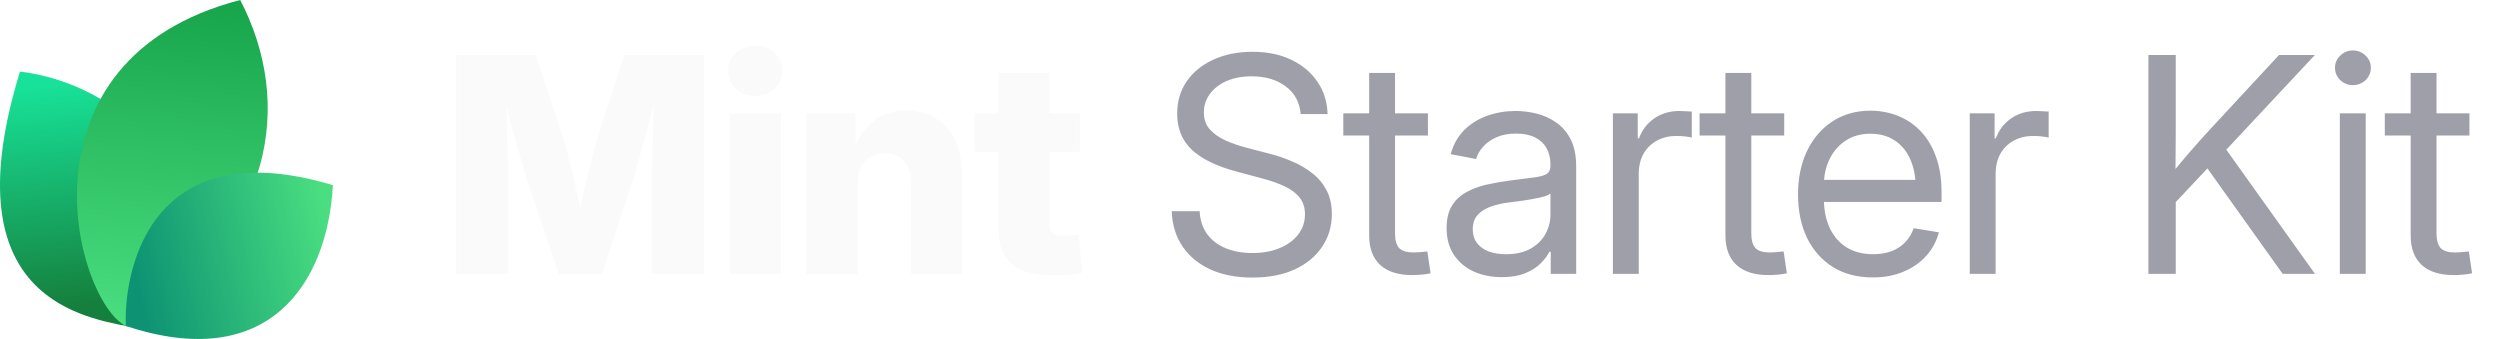
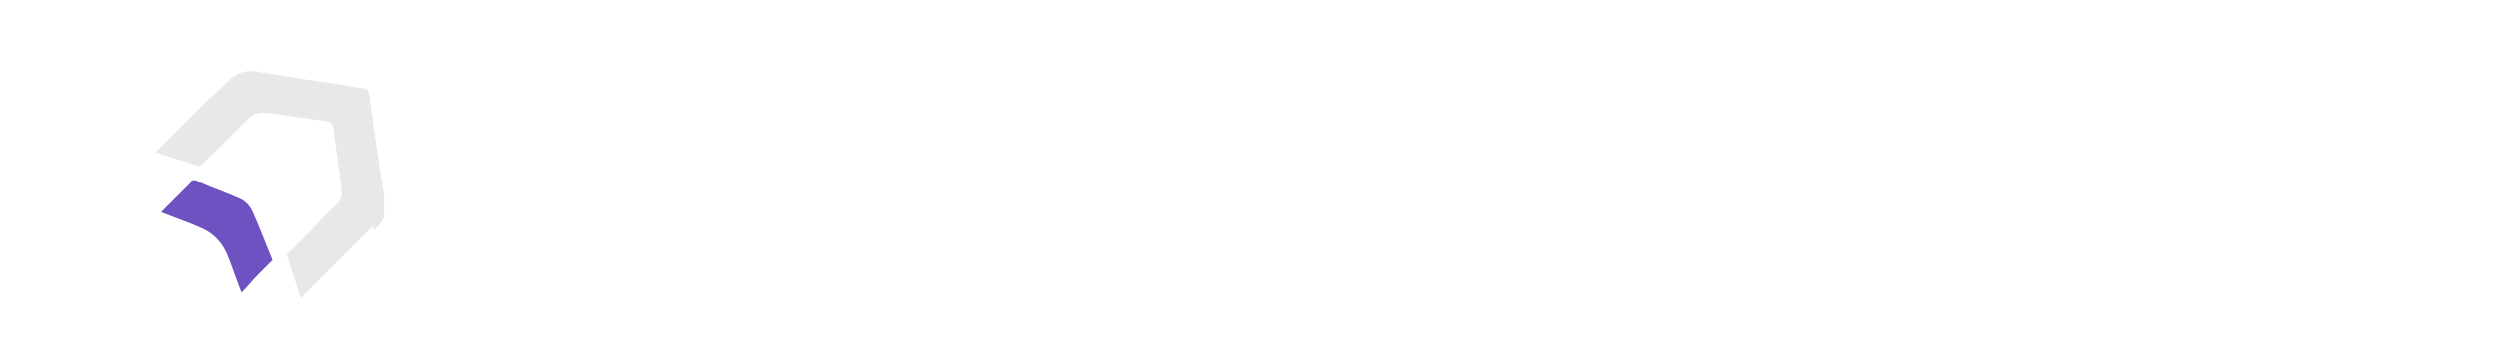
- <svg xmlns="http://www.w3.org/2000/svg" width="177" height="24" viewBox="0 0 177 24" fill="none">
-   <path d="M9.061 23.108C5.268 22.377 -3.391 20.627 1.417 5.064C9.634 6.099 16.973 14.064 9.061 23.108Z" fill="url(#paint0_linear_17557_2145)" />
-   <path d="M8.919 23.094C5.276 21.222 0.784 4.209 17.007 0C20.757 7.193 19.621 16.545 8.919 23.094Z" fill="url(#paint1_linear_17557_2145)" />
-   <path d="M8.914 23.079C8.735 19.882 10.159 9.085 23.57 13.111C23.181 20.123 18.984 26.418 8.914 23.079Z" fill="url(#paint2_linear_17557_2145)" />
-   <path d="M32.301 19.392V3.894H37.938L39.925 9.948C40.036 10.315 40.164 10.787 40.31 11.362C40.462 11.938 40.611 12.552 40.757 13.204C40.91 13.855 41.048 14.483 41.173 15.086C41.305 15.682 41.412 16.192 41.495 16.615H40.695C40.771 16.192 40.871 15.682 40.996 15.086C41.128 14.49 41.267 13.866 41.412 13.214C41.565 12.562 41.714 11.948 41.86 11.373C42.005 10.79 42.133 10.315 42.244 9.948L44.2 3.894H49.848V19.392H46.166V12.704C46.166 12.357 46.173 11.917 46.187 11.383C46.2 10.849 46.214 10.27 46.228 9.646C46.249 9.022 46.266 8.391 46.28 7.753C46.301 7.115 46.311 6.519 46.311 5.964H46.623C46.485 6.561 46.332 7.181 46.166 7.826C45.999 8.471 45.833 9.102 45.666 9.719C45.507 10.336 45.351 10.901 45.198 11.414C45.053 11.928 44.928 12.357 44.824 12.704L42.608 19.392H39.561L37.314 12.704C37.203 12.357 37.072 11.928 36.919 11.414C36.773 10.901 36.614 10.34 36.441 9.729C36.274 9.112 36.104 8.481 35.931 7.836C35.764 7.192 35.608 6.567 35.463 5.964H35.827C35.834 6.512 35.844 7.105 35.858 7.743C35.872 8.374 35.886 9.005 35.9 9.636C35.92 10.26 35.938 10.839 35.952 11.373C35.965 11.907 35.972 12.351 35.972 12.704V19.392H32.301ZM51.668 19.392V8.024H55.288V19.392H51.668ZM53.468 6.786C52.927 6.786 52.473 6.616 52.105 6.276C51.738 5.93 51.554 5.507 51.554 5.007C51.554 4.508 51.738 4.088 52.105 3.749C52.473 3.409 52.927 3.239 53.468 3.239C54.009 3.239 54.463 3.409 54.83 3.749C55.198 4.082 55.382 4.501 55.382 5.007C55.382 5.507 55.198 5.93 54.83 6.276C54.463 6.616 54.009 6.786 53.468 6.786ZM60.708 13.027V19.392H57.088V8.024H60.551L60.593 10.967H60.281C60.593 10.024 61.061 9.268 61.685 8.7C62.309 8.124 63.138 7.836 64.171 7.836C64.975 7.836 65.672 8.017 66.262 8.377C66.851 8.731 67.302 9.234 67.614 9.885C67.933 10.537 68.092 11.307 68.092 12.194V19.392H64.483V12.912C64.483 12.26 64.32 11.754 63.994 11.394C63.675 11.033 63.221 10.853 62.632 10.853C62.25 10.853 61.914 10.936 61.623 11.102C61.332 11.269 61.106 11.515 60.947 11.841C60.787 12.16 60.708 12.555 60.708 13.027ZM76.456 8.024V10.749H69.008V8.024H76.456ZM70.683 5.163H74.292V15.783C74.292 16.102 74.361 16.334 74.5 16.48C74.646 16.625 74.899 16.698 75.259 16.698C75.405 16.698 75.596 16.688 75.831 16.667C76.074 16.646 76.251 16.629 76.362 16.615L76.632 19.309C76.313 19.378 75.963 19.427 75.582 19.455C75.207 19.482 74.836 19.496 74.469 19.496C73.2 19.496 72.25 19.222 71.619 18.674C70.995 18.127 70.683 17.308 70.683 16.22V5.163Z" fill="#FAFAFA" />
-   <path d="M88.667 19.652C87.523 19.652 86.528 19.458 85.682 19.07C84.843 18.681 84.188 18.137 83.716 17.437C83.245 16.736 82.992 15.908 82.957 14.951H84.933C84.968 15.596 85.148 16.14 85.474 16.584C85.8 17.021 86.24 17.354 86.795 17.582C87.35 17.804 87.974 17.915 88.667 17.915C89.388 17.915 90.026 17.801 90.581 17.572C91.143 17.343 91.583 17.024 91.902 16.615C92.228 16.199 92.391 15.717 92.391 15.169C92.391 14.698 92.266 14.306 92.017 13.994C91.767 13.675 91.413 13.408 90.956 13.193C90.498 12.978 89.954 12.787 89.323 12.621L87.502 12.132C86.123 11.765 85.082 11.255 84.382 10.603C83.689 9.944 83.342 9.095 83.342 8.055C83.342 7.174 83.571 6.404 84.028 5.746C84.486 5.087 85.117 4.577 85.921 4.217C86.726 3.849 87.645 3.666 88.678 3.666C89.718 3.666 90.63 3.853 91.413 4.227C92.204 4.602 92.824 5.122 93.275 5.787C93.726 6.446 93.965 7.209 93.993 8.076H92.089C92.013 7.23 91.656 6.574 91.018 6.11C90.387 5.638 89.586 5.403 88.615 5.403C87.95 5.403 87.36 5.513 86.847 5.735C86.341 5.957 85.946 6.262 85.661 6.651C85.377 7.032 85.235 7.469 85.235 7.961C85.235 8.447 85.377 8.849 85.661 9.168C85.946 9.48 86.317 9.74 86.774 9.948C87.232 10.149 87.724 10.319 88.251 10.457L89.884 10.884C90.439 11.023 90.977 11.206 91.496 11.435C92.023 11.657 92.495 11.934 92.911 12.267C93.334 12.593 93.67 12.995 93.92 13.474C94.17 13.945 94.294 14.504 94.294 15.149C94.294 16.015 94.066 16.788 93.608 17.468C93.157 18.148 92.512 18.681 91.673 19.07C90.834 19.458 89.832 19.652 88.667 19.652ZM101.097 8.024V9.594H95.106V8.024H101.097ZM96.937 5.163H98.767V16.521C98.767 17 98.865 17.347 99.059 17.562C99.26 17.77 99.6 17.874 100.078 17.874C100.21 17.874 100.366 17.867 100.546 17.853C100.733 17.832 100.903 17.815 101.056 17.801L101.285 19.351C101.097 19.392 100.886 19.423 100.65 19.444C100.414 19.465 100.189 19.475 99.974 19.475C98.996 19.475 98.244 19.236 97.717 18.758C97.197 18.272 96.937 17.579 96.937 16.677V5.163ZM106.33 19.621C105.595 19.621 104.932 19.489 104.343 19.226C103.754 18.955 103.285 18.564 102.939 18.05C102.592 17.53 102.419 16.896 102.419 16.147C102.419 15.495 102.547 14.965 102.804 14.556C103.06 14.146 103.403 13.828 103.833 13.599C104.263 13.363 104.742 13.186 105.269 13.068C105.796 12.95 106.333 12.857 106.881 12.787C107.574 12.69 108.132 12.617 108.555 12.569C108.978 12.52 109.287 12.441 109.481 12.33C109.675 12.212 109.772 12.014 109.772 11.737V11.654C109.772 11.203 109.679 10.815 109.492 10.489C109.311 10.163 109.041 9.91 108.68 9.729C108.32 9.549 107.872 9.459 107.338 9.459C106.805 9.459 106.34 9.546 105.945 9.719C105.556 9.892 105.241 10.118 104.998 10.395C104.755 10.665 104.593 10.953 104.509 11.258L102.71 10.915C102.897 10.222 103.22 9.65 103.677 9.199C104.135 8.748 104.679 8.412 105.31 8.19C105.941 7.968 106.607 7.857 107.307 7.857C107.8 7.857 108.295 7.92 108.795 8.044C109.301 8.169 109.765 8.381 110.188 8.679C110.611 8.97 110.951 9.369 111.208 9.875C111.464 10.374 111.593 11.005 111.593 11.768V19.392H109.793V17.822H109.7C109.568 18.085 109.363 18.359 109.086 18.643C108.809 18.921 108.444 19.153 107.994 19.34C107.543 19.527 106.988 19.621 106.33 19.621ZM106.621 17.998C107.321 17.998 107.904 17.867 108.368 17.603C108.84 17.333 109.19 16.986 109.419 16.563C109.654 16.133 109.772 15.682 109.772 15.211V13.692C109.703 13.769 109.554 13.841 109.325 13.911C109.096 13.973 108.829 14.032 108.524 14.088C108.226 14.143 107.921 14.192 107.609 14.233C107.304 14.275 107.033 14.309 106.798 14.337C106.354 14.393 105.938 14.49 105.549 14.628C105.168 14.76 104.86 14.954 104.624 15.211C104.388 15.467 104.27 15.811 104.27 16.241C104.27 16.615 104.367 16.934 104.561 17.198C104.762 17.461 105.04 17.662 105.393 17.801C105.747 17.933 106.156 17.998 106.621 17.998ZM114.193 19.392V8.024H115.951V9.792H116.045C116.253 9.209 116.61 8.741 117.116 8.388C117.622 8.034 118.219 7.857 118.905 7.857C119.058 7.857 119.217 7.864 119.384 7.878C119.55 7.885 119.682 7.892 119.779 7.899V9.74C119.716 9.719 119.578 9.695 119.363 9.667C119.155 9.639 118.922 9.625 118.666 9.625C118.174 9.625 117.726 9.733 117.324 9.948C116.922 10.163 116.603 10.471 116.367 10.874C116.138 11.276 116.024 11.758 116.024 12.319V19.392H114.193ZM126.322 8.024V9.594H120.33V8.024H126.322ZM122.161 5.163H123.992V16.521C123.992 17 124.089 17.347 124.283 17.562C124.484 17.77 124.824 17.874 125.302 17.874C125.434 17.874 125.59 17.867 125.77 17.853C125.958 17.832 126.127 17.815 126.28 17.801L126.509 19.351C126.322 19.392 126.11 19.423 125.874 19.444C125.639 19.465 125.413 19.475 125.198 19.475C124.221 19.475 123.468 19.236 122.941 18.758C122.421 18.272 122.161 17.579 122.161 16.677V5.163ZM132.604 19.642C131.502 19.642 130.555 19.396 129.765 18.903C128.974 18.404 128.364 17.714 127.934 16.834C127.511 15.946 127.3 14.927 127.3 13.775C127.3 12.611 127.511 11.584 127.934 10.697C128.364 9.802 128.964 9.102 129.734 8.596C130.51 8.089 131.408 7.836 132.428 7.836C133.1 7.836 133.738 7.954 134.341 8.19C134.952 8.426 135.489 8.783 135.954 9.261C136.425 9.74 136.793 10.343 137.056 11.071C137.327 11.792 137.462 12.645 137.462 13.63V14.296H128.433V12.735H136.463L135.631 13.297C135.631 12.541 135.506 11.876 135.257 11.3C135.007 10.725 134.643 10.277 134.165 9.958C133.686 9.632 133.107 9.469 132.428 9.469C131.748 9.469 131.162 9.632 130.67 9.958C130.177 10.284 129.796 10.725 129.526 11.279C129.262 11.827 129.13 12.441 129.13 13.12V14.046C129.13 14.864 129.273 15.572 129.557 16.168C129.841 16.757 130.243 17.211 130.763 17.53C131.283 17.842 131.901 17.998 132.615 17.998C133.093 17.998 133.523 17.929 133.905 17.79C134.293 17.645 134.619 17.433 134.882 17.156C135.153 16.879 135.354 16.546 135.486 16.157L137.275 16.449C137.108 17.08 136.81 17.634 136.38 18.113C135.95 18.591 135.413 18.966 134.768 19.236C134.123 19.507 133.402 19.642 132.604 19.642ZM139.459 19.392V8.024H141.217V9.792H141.311C141.519 9.209 141.876 8.741 142.382 8.388C142.888 8.034 143.485 7.857 144.171 7.857C144.324 7.857 144.483 7.864 144.649 7.878C144.816 7.885 144.948 7.892 145.045 7.899V9.74C144.982 9.719 144.844 9.695 144.629 9.667C144.421 9.639 144.188 9.625 143.932 9.625C143.439 9.625 142.992 9.733 142.59 9.948C142.188 10.163 141.869 10.471 141.633 10.874C141.404 11.276 141.29 11.758 141.29 12.319V19.392H139.459ZM153.429 14.961V12.715C153.783 12.257 154.136 11.82 154.49 11.404C154.844 10.981 155.204 10.565 155.572 10.156C155.939 9.74 156.314 9.327 156.695 8.918L161.355 3.894H163.893L157.277 10.967H157.184L153.429 14.961ZM152.108 19.392V3.894H154.043V9.241L154.022 12.559L154.043 13.505V19.392H152.108ZM161.615 19.392L155.967 11.477L157.173 9.969L163.903 19.392H161.615ZM165.661 19.392V8.024H167.492V19.392H165.661ZM166.587 6.027C166.24 6.027 165.942 5.909 165.692 5.673C165.443 5.43 165.318 5.139 165.318 4.799C165.318 4.459 165.443 4.172 165.692 3.936C165.942 3.693 166.24 3.572 166.587 3.572C166.934 3.572 167.232 3.693 167.482 3.936C167.731 4.172 167.856 4.459 167.856 4.799C167.856 5.139 167.731 5.43 167.482 5.673C167.232 5.909 166.934 6.027 166.587 6.027ZM174.836 8.024V9.594H168.844V8.024H174.836ZM170.675 5.163H172.506V16.521C172.506 17 172.603 17.347 172.797 17.562C172.998 17.77 173.338 17.874 173.816 17.874C173.948 17.874 174.104 17.867 174.284 17.853C174.472 17.832 174.641 17.815 174.794 17.801L175.023 19.351C174.836 19.392 174.624 19.423 174.388 19.444C174.153 19.465 173.927 19.475 173.712 19.475C172.735 19.475 171.982 19.236 171.455 18.758C170.935 18.272 170.675 17.579 170.675 16.677V5.163Z" fill="#9F9FA9" />
+ <svg xmlns="http://www.w3.org/2000/svg" version="1.1" viewBox="0 0 177 24">
  <defs>
-     <linearGradient id="paint0_linear_17557_2145" x1="3.776" y1="5.916" x2="5.232" y2="21.559" gradientUnits="userSpaceOnUse">
-       <stop stop-color="#18E299" />
-       <stop offset="1" stop-color="#15803D" />
-     </linearGradient>
-     <linearGradient id="paint1_linear_17557_2145" x1="12.171" y1="-0.718" x2="10.19" y2="22.983" gradientUnits="userSpaceOnUse">
-       <stop stop-color="#16A34A" />
-       <stop offset="1" stop-color="#4ADE80" />
-     </linearGradient>
-     <linearGradient id="paint2_linear_17557_2145" x1="23.133" y1="15.353" x2="9.338" y2="18.52" gradientUnits="userSpaceOnUse">
-       <stop stop-color="#4ADE80" />
-       <stop offset="1" stop-color="#0D9373" />
-     </linearGradient>
+     <style>
+       .cls-1 {
+         fill: #6f52c1;
+       }
+ 
+       .cls-2 {
+         fill: #e8e8e8;
+       }
+     </style>
  </defs>
+   <g>
+     <g id="Layer_1">
+       <g>
+         <path class="cls-2" d="M26.4,16c-1.7,1.7-3.4,3.4-5.1,5.1l-1-3.1c.3-.3.6-.6.9-.9s.5-.5.8-.8c.6-.6,1.2-1.3,1.9-1.9.3-.3.3-.7.3-1-.2-1.4-.4-2.9-.6-4.3,0-.3-.2-.5-.5-.5-1.4-.2-2.8-.4-4.2-.6-.5,0-.9,0-1.3.4-.6.6-1.1,1.1-1.7,1.7h0c-.6.6-1.2,1.2-1.8,1.7l-3.1-1c1.3-1.3,2.5-2.5,3.7-3.7.5-.4,1-.9,1.4-1.3.6-.6,1.3-.9,2.2-.7,2.3.4,4.6.7,7,1.1.8.1.8.1.9.9.3,2.2.6,4.5,1,6.7,0,.5,0,1.1,0,1.6-.2.3-.4.6-.7.9Z" />
+         <path class="cls-1" d="M19.3,18.4c-.5-1.2-.9-2.3-1.4-3.4q-.3-.7-1-1c-.9-.4-1.8-.7-2.7-1.1-.1,0-.2,0-.3-.1,0,0,0,0-.1,0,0,0-.1,0-.2,0,0,0,0,0,0,0l-1.1,1.1c-.4.4-.7.7-1.1,1.1,1,.4,1.9.7,2.8,1.1q1.2.5,1.8,1.7c.4.9.7,1.9,1.1,2.9.4-.4.8-.9,1.2-1.3l.9-.9s0,0,0,0Z" />
+       </g>
+     </g>
+   </g>
</svg>
